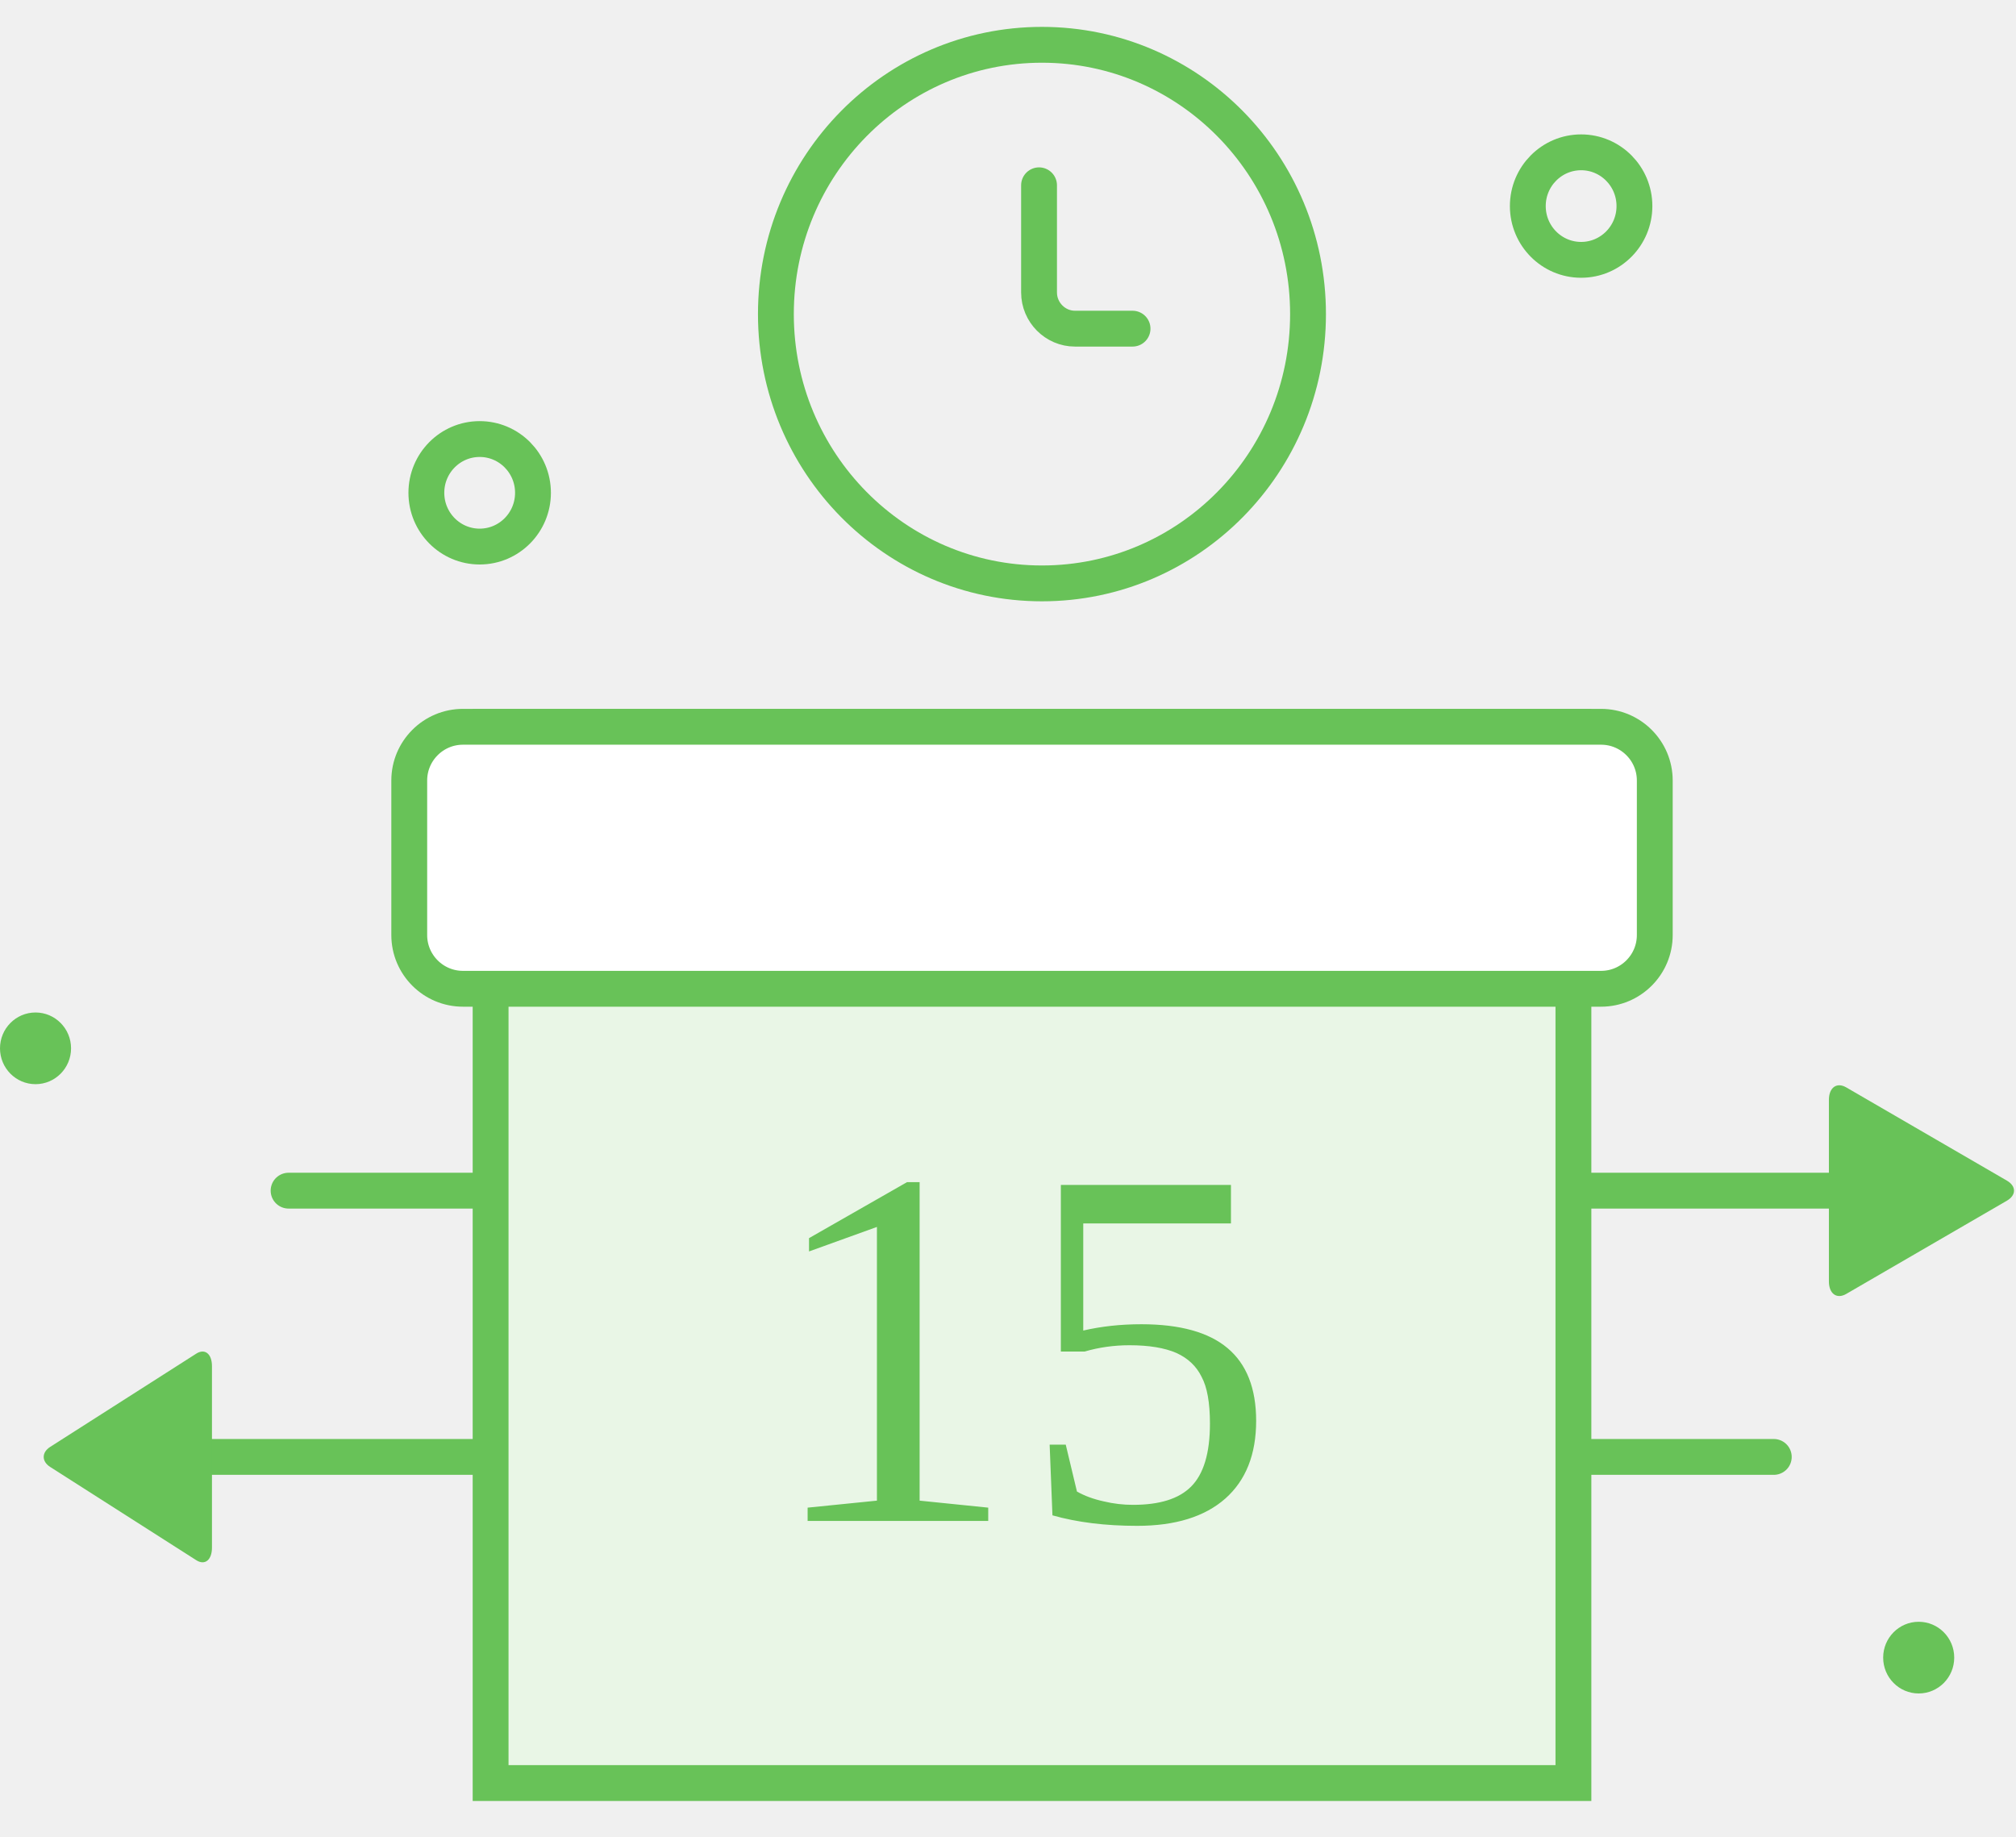
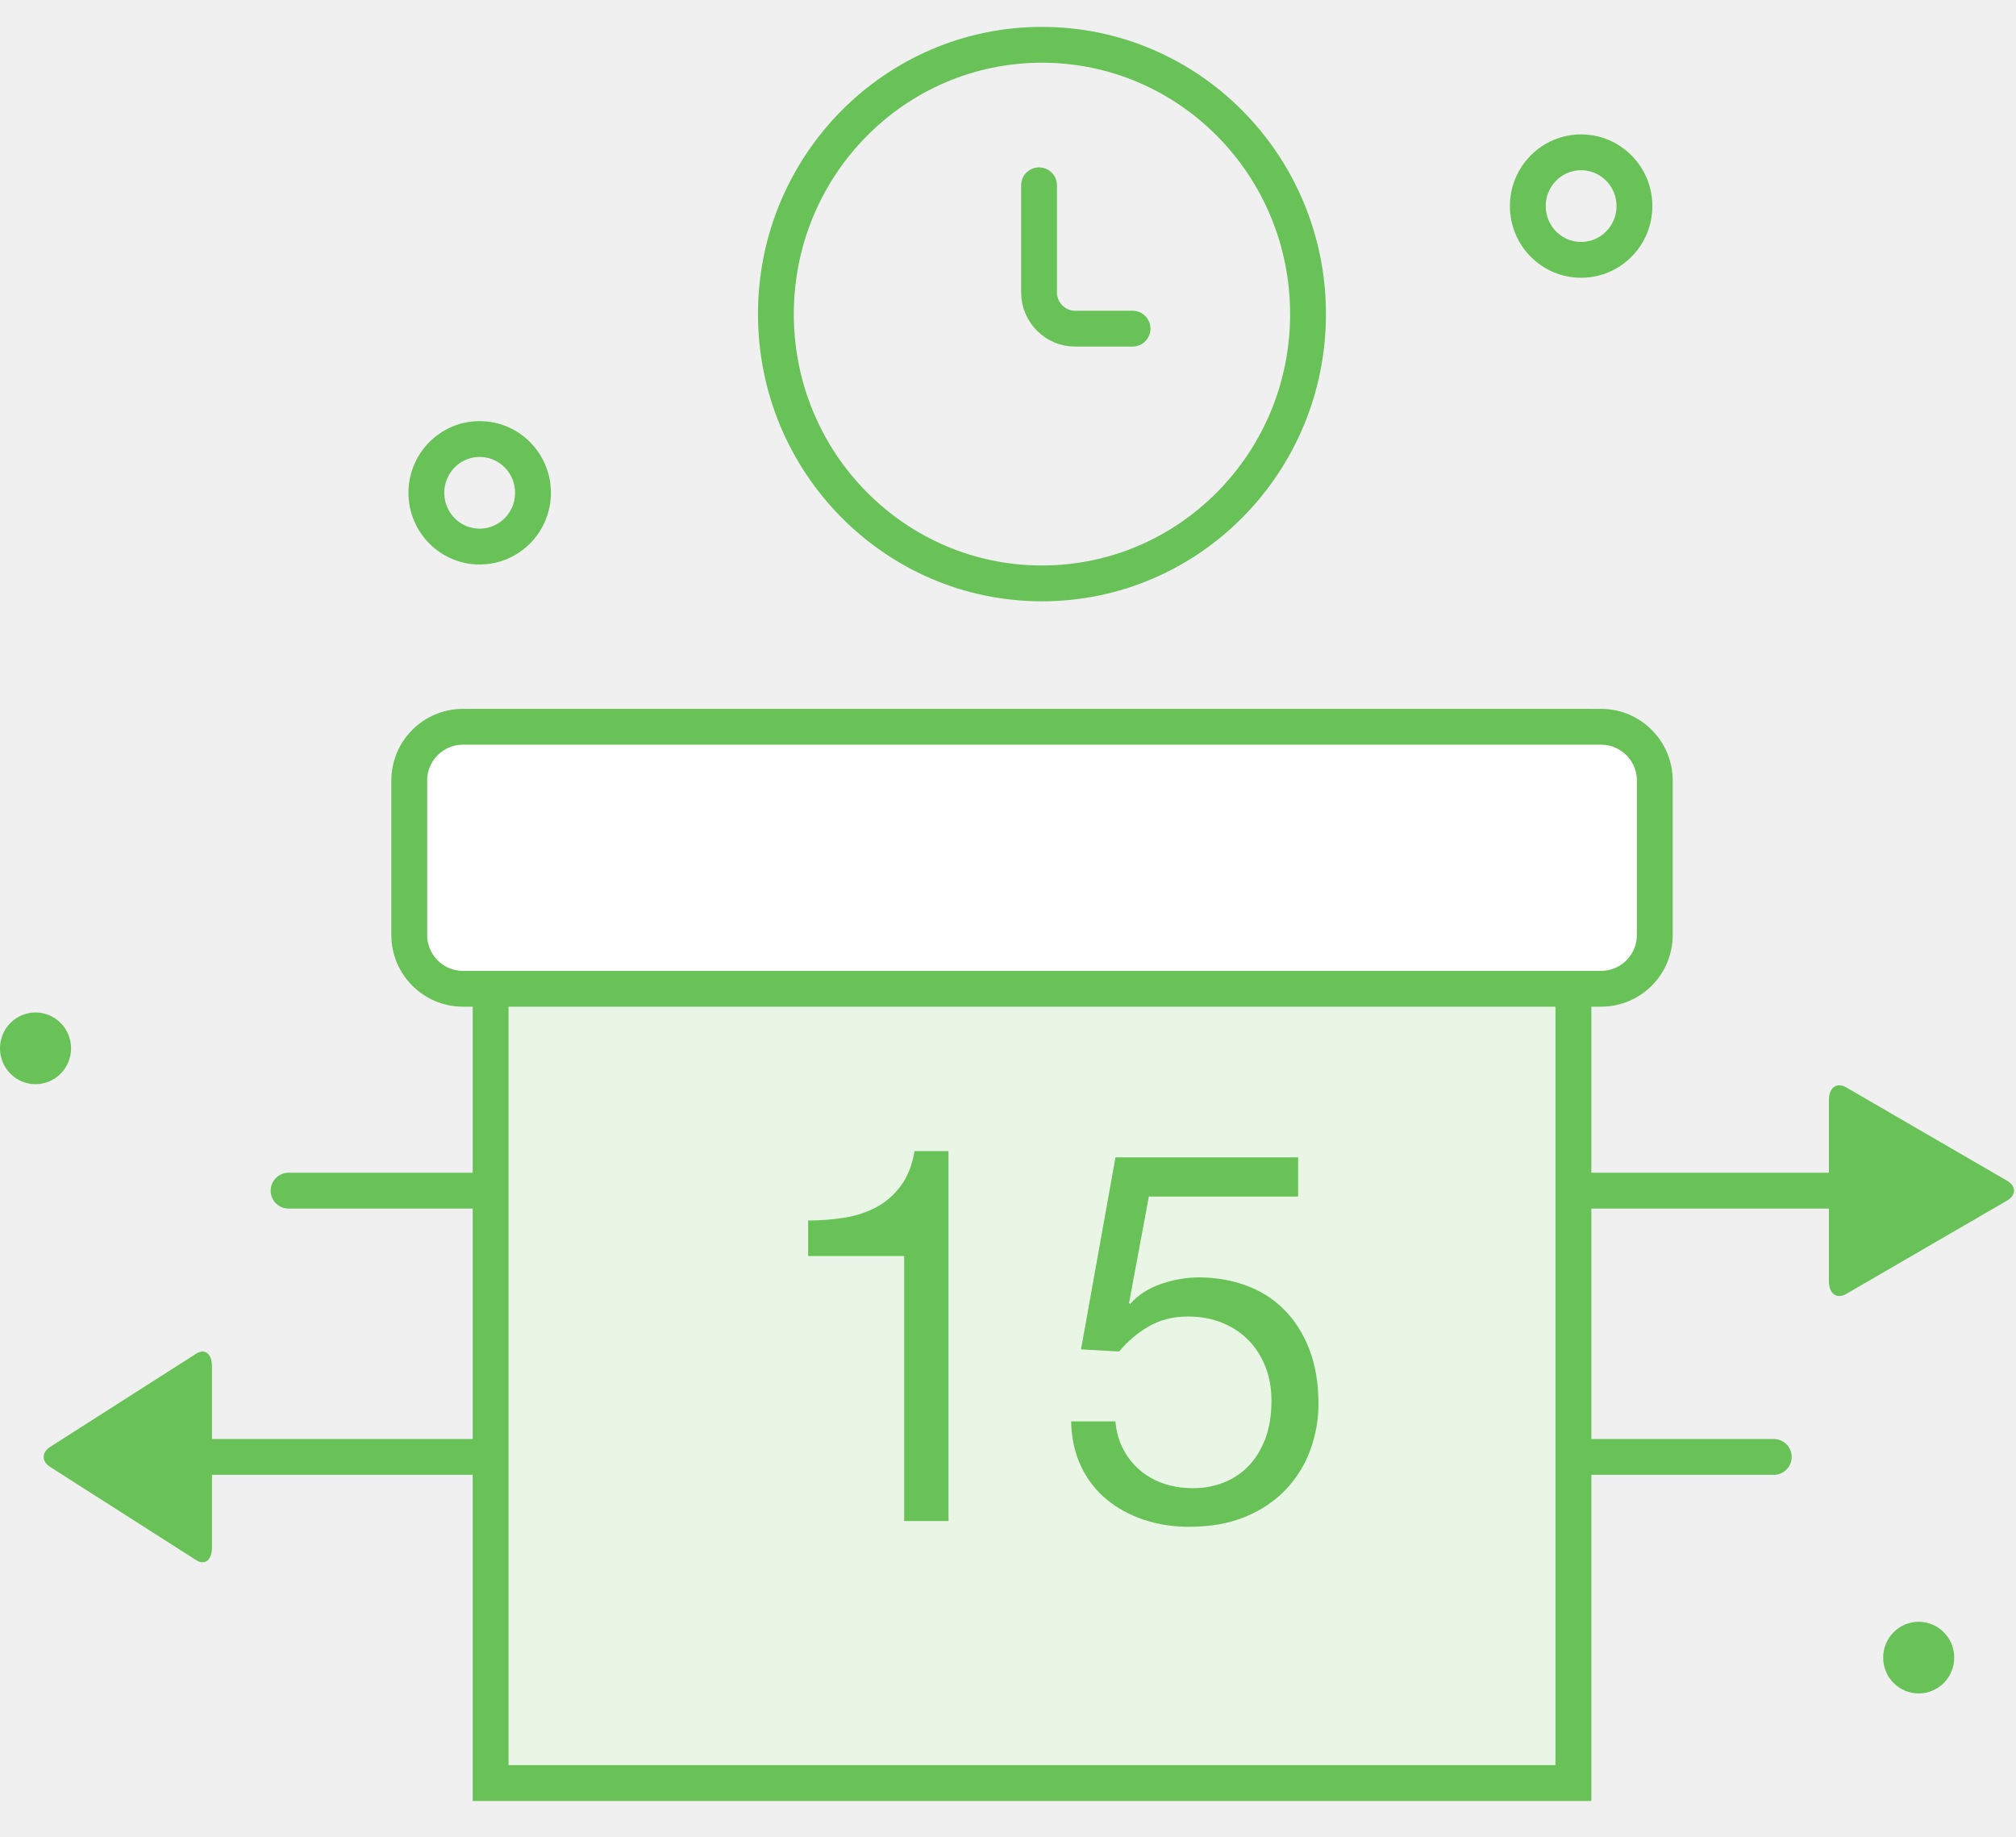
<svg xmlns="http://www.w3.org/2000/svg" xmlns:xlink="http://www.w3.org/1999/xlink" width="45px" height="41px" viewBox="0 0 45 41" version="1.1">
  <defs>
    <rect id="path-1" x="10.551" y="0.188" width="24.97" height="24.377" />
    <mask id="mask-2" maskContentUnits="userSpaceOnUse" maskUnits="objectBoundingBox" x="0" y="0" width="24.97" height="24.377" fill="white">
      <use xlink:href="#path-1" />
    </mask>
    <rect id="path-3" x="8.735" y="0.188" width="28.602" height="6.648" rx="1.6" />
    <mask id="mask-4" maskContentUnits="userSpaceOnUse" maskUnits="objectBoundingBox" x="0" y="0" width="28.602" height="6.648" fill="white">
      <use xlink:href="#path-3" />
    </mask>
  </defs>
  <g id="Produit" stroke="none" stroke-width="1" fill="none" fill-rule="evenodd">
    <g transform="translate(-387, -876)" id="éléments-rassurance">
      <g transform="translate(80, 863)">
        <g id="echange" transform="translate(307, 14)">
          <g id="Group-4">
            <g id="Group-3" transform="translate(0, 14.63467)">
              <g id="Group-2" transform="translate(6.056698, 8.59028)">
                <path d="M36.289,2.352 L0.385,2.352" id="Path-453-Copy" stroke="#68C258" stroke-width="0.8" stroke-linecap="round" />
                <path d="M38.74,2.576 L35.154,4.657 C34.941,4.781 34.767,4.651 34.767,4.378 L34.767,0.326 C34.767,0.048 34.944,-0.075 35.154,0.047 L38.74,2.128 C38.954,2.252 38.95,2.454 38.74,2.576 Z" id="Triangle-7" fill="#68C258" />
              </g>
              <g id="Group-2-Copy" transform="translate(20.4433, 17.03351) scale(-1, 1) translate(-20.4433, -17.03351) translate(0.943302, 14.5335)">
                <path d="M36.595,2.352 L0.35,2.352" id="Path-453-Copy" stroke="#68C258" stroke-width="0.8" stroke-linecap="round" />
                <path d="M38.823,2.576 L35.563,4.657 C35.369,4.781 35.212,4.651 35.212,4.378 L35.212,0.326 C35.212,0.048 35.372,-0.075 35.563,0.047 L38.823,2.128 C39.017,2.252 39.015,2.454 38.823,2.576 Z" id="Triangle-7" fill="#68C258" />
              </g>
              <use id="Rectangle-201" stroke="#68C258" mask="url(#mask-2)" stroke-width="1.6" fill="#E9F6E6" xlink:href="#path-1" />
              <use id="Rectangle-201-Copy" stroke="#68C258" mask="url(#mask-4)" stroke-width="1.6" fill="#FFFFFF" xlink:href="#path-3" />
            </g>
            <ellipse id="Oval-244" stroke="#68C258" stroke-width="0.8" cx="23.258" cy="6.011" rx="5.939" ry="6.011" />
            <path d="M23.193,3.136 L23.193,5.528 C23.193,5.974 23.557,6.336 23.994,6.336 L25.28,6.336" id="Path-460" stroke="#68C258" stroke-width="0.8" stroke-linecap="round" />
          </g>
          <ellipse id="Oval-100" stroke="#68C258" stroke-width="0.8" cx="35.293" cy="3.6" rx="1.19" ry="1.2" />
          <ellipse id="Oval-100-Copy" stroke="#68C258" stroke-width="0.8" cx="10.707" cy="10" rx="1.19" ry="1.2" />
          <ellipse id="Oval-100-Copy-2" fill="#68C258" cx="0.793" cy="22.4" rx="0.793" ry="0.8" />
          <ellipse id="Oval-100-Copy-3" fill="#68C258" cx="42.828" cy="36" rx="0.793" ry="0.8" />
-           <text id="15" font-family=".HelveticaNeueDeskInterface-Regular, .Helvetica Neue DeskInterface" font-size="11.46" font-weight="normal" fill="#68C258">
-             <tspan x="17.026" y="32.952">15</tspan>
-           </text>
+           <path d="M21.172,32.952 L21.172,24.694 L20.415,24.694 C20.361,25.005 20.26,25.261 20.112,25.463 C19.965,25.665 19.784,25.824 19.571,25.941 C19.357,26.057 19.118,26.137 18.854,26.179 C18.59,26.222 18.318,26.243 18.039,26.243 L18.039,27.035 L20.182,27.035 L20.182,32.952 L21.172,32.952 Z M28.975,25.708 L28.975,24.834 L24.899,24.834 L24.13,29.12 L24.98,29.167 C25.175,28.934 25.398,28.746 25.65,28.602 C25.902,28.458 26.192,28.386 26.518,28.386 C26.797,28.386 27.052,28.433 27.281,28.526 C27.51,28.619 27.706,28.749 27.869,28.916 C28.032,29.083 28.158,29.281 28.247,29.51 C28.337,29.739 28.381,29.99 28.381,30.262 C28.381,30.588 28.335,30.873 28.242,31.118 C28.148,31.362 28.022,31.566 27.863,31.729 C27.704,31.892 27.518,32.014 27.304,32.096 C27.09,32.177 26.867,32.218 26.634,32.218 C26.386,32.218 26.159,32.181 25.953,32.108 C25.747,32.034 25.569,31.929 25.417,31.793 C25.266,31.657 25.145,31.498 25.056,31.316 C24.967,31.133 24.914,30.937 24.899,30.727 L23.909,30.727 C23.917,31.1 23.99,31.434 24.13,31.729 C24.27,32.024 24.46,32.271 24.701,32.469 C24.942,32.667 25.219,32.818 25.534,32.923 C25.848,33.028 26.184,33.08 26.541,33.08 C27.023,33.08 27.444,33.004 27.805,32.853 C28.166,32.702 28.467,32.498 28.707,32.242 C28.948,31.985 29.129,31.692 29.249,31.362 C29.369,31.032 29.43,30.693 29.43,30.343 C29.43,29.869 29.36,29.456 29.22,29.103 C29.08,28.749 28.89,28.454 28.649,28.218 C28.408,27.981 28.125,27.804 27.799,27.688 C27.473,27.571 27.127,27.513 26.762,27.513 C26.483,27.513 26.201,27.561 25.918,27.659 C25.635,27.756 25.404,27.905 25.225,28.107 L25.202,28.084 L25.644,25.708 L28.975,25.708 Z" id="15" fill="#68C258" />
        </g>
      </g>
    </g>
  </g>
</svg>
